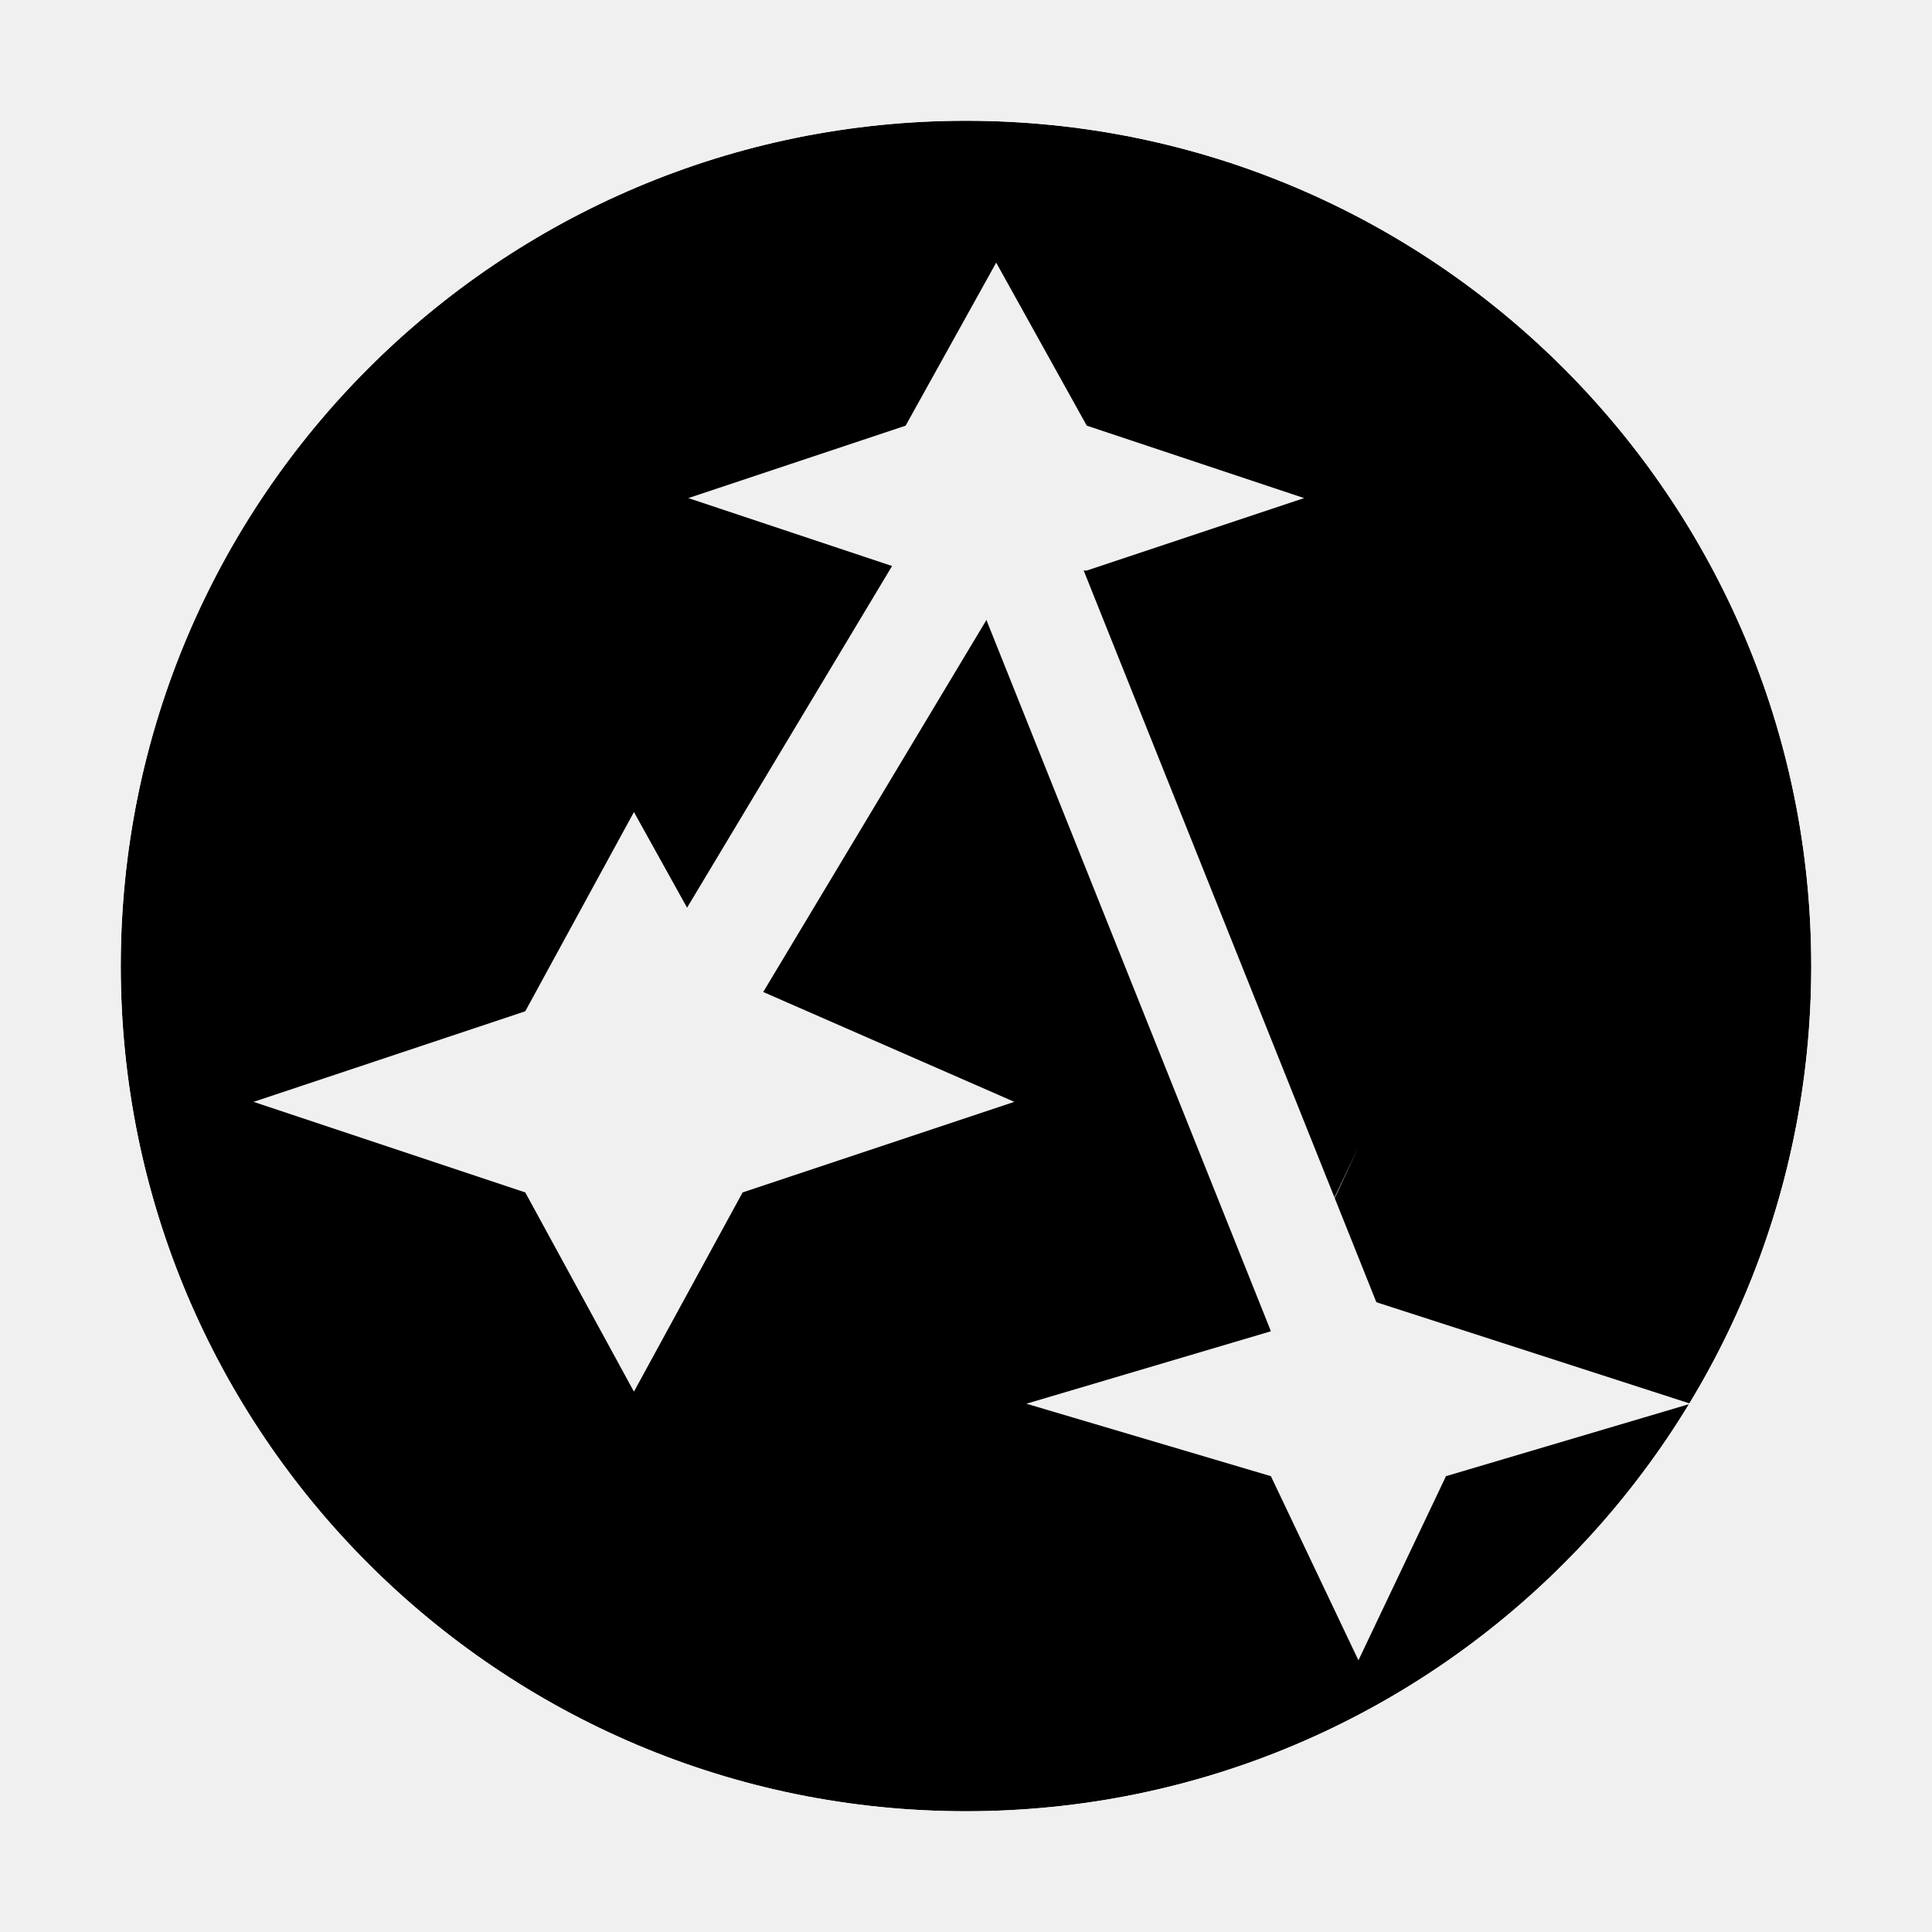
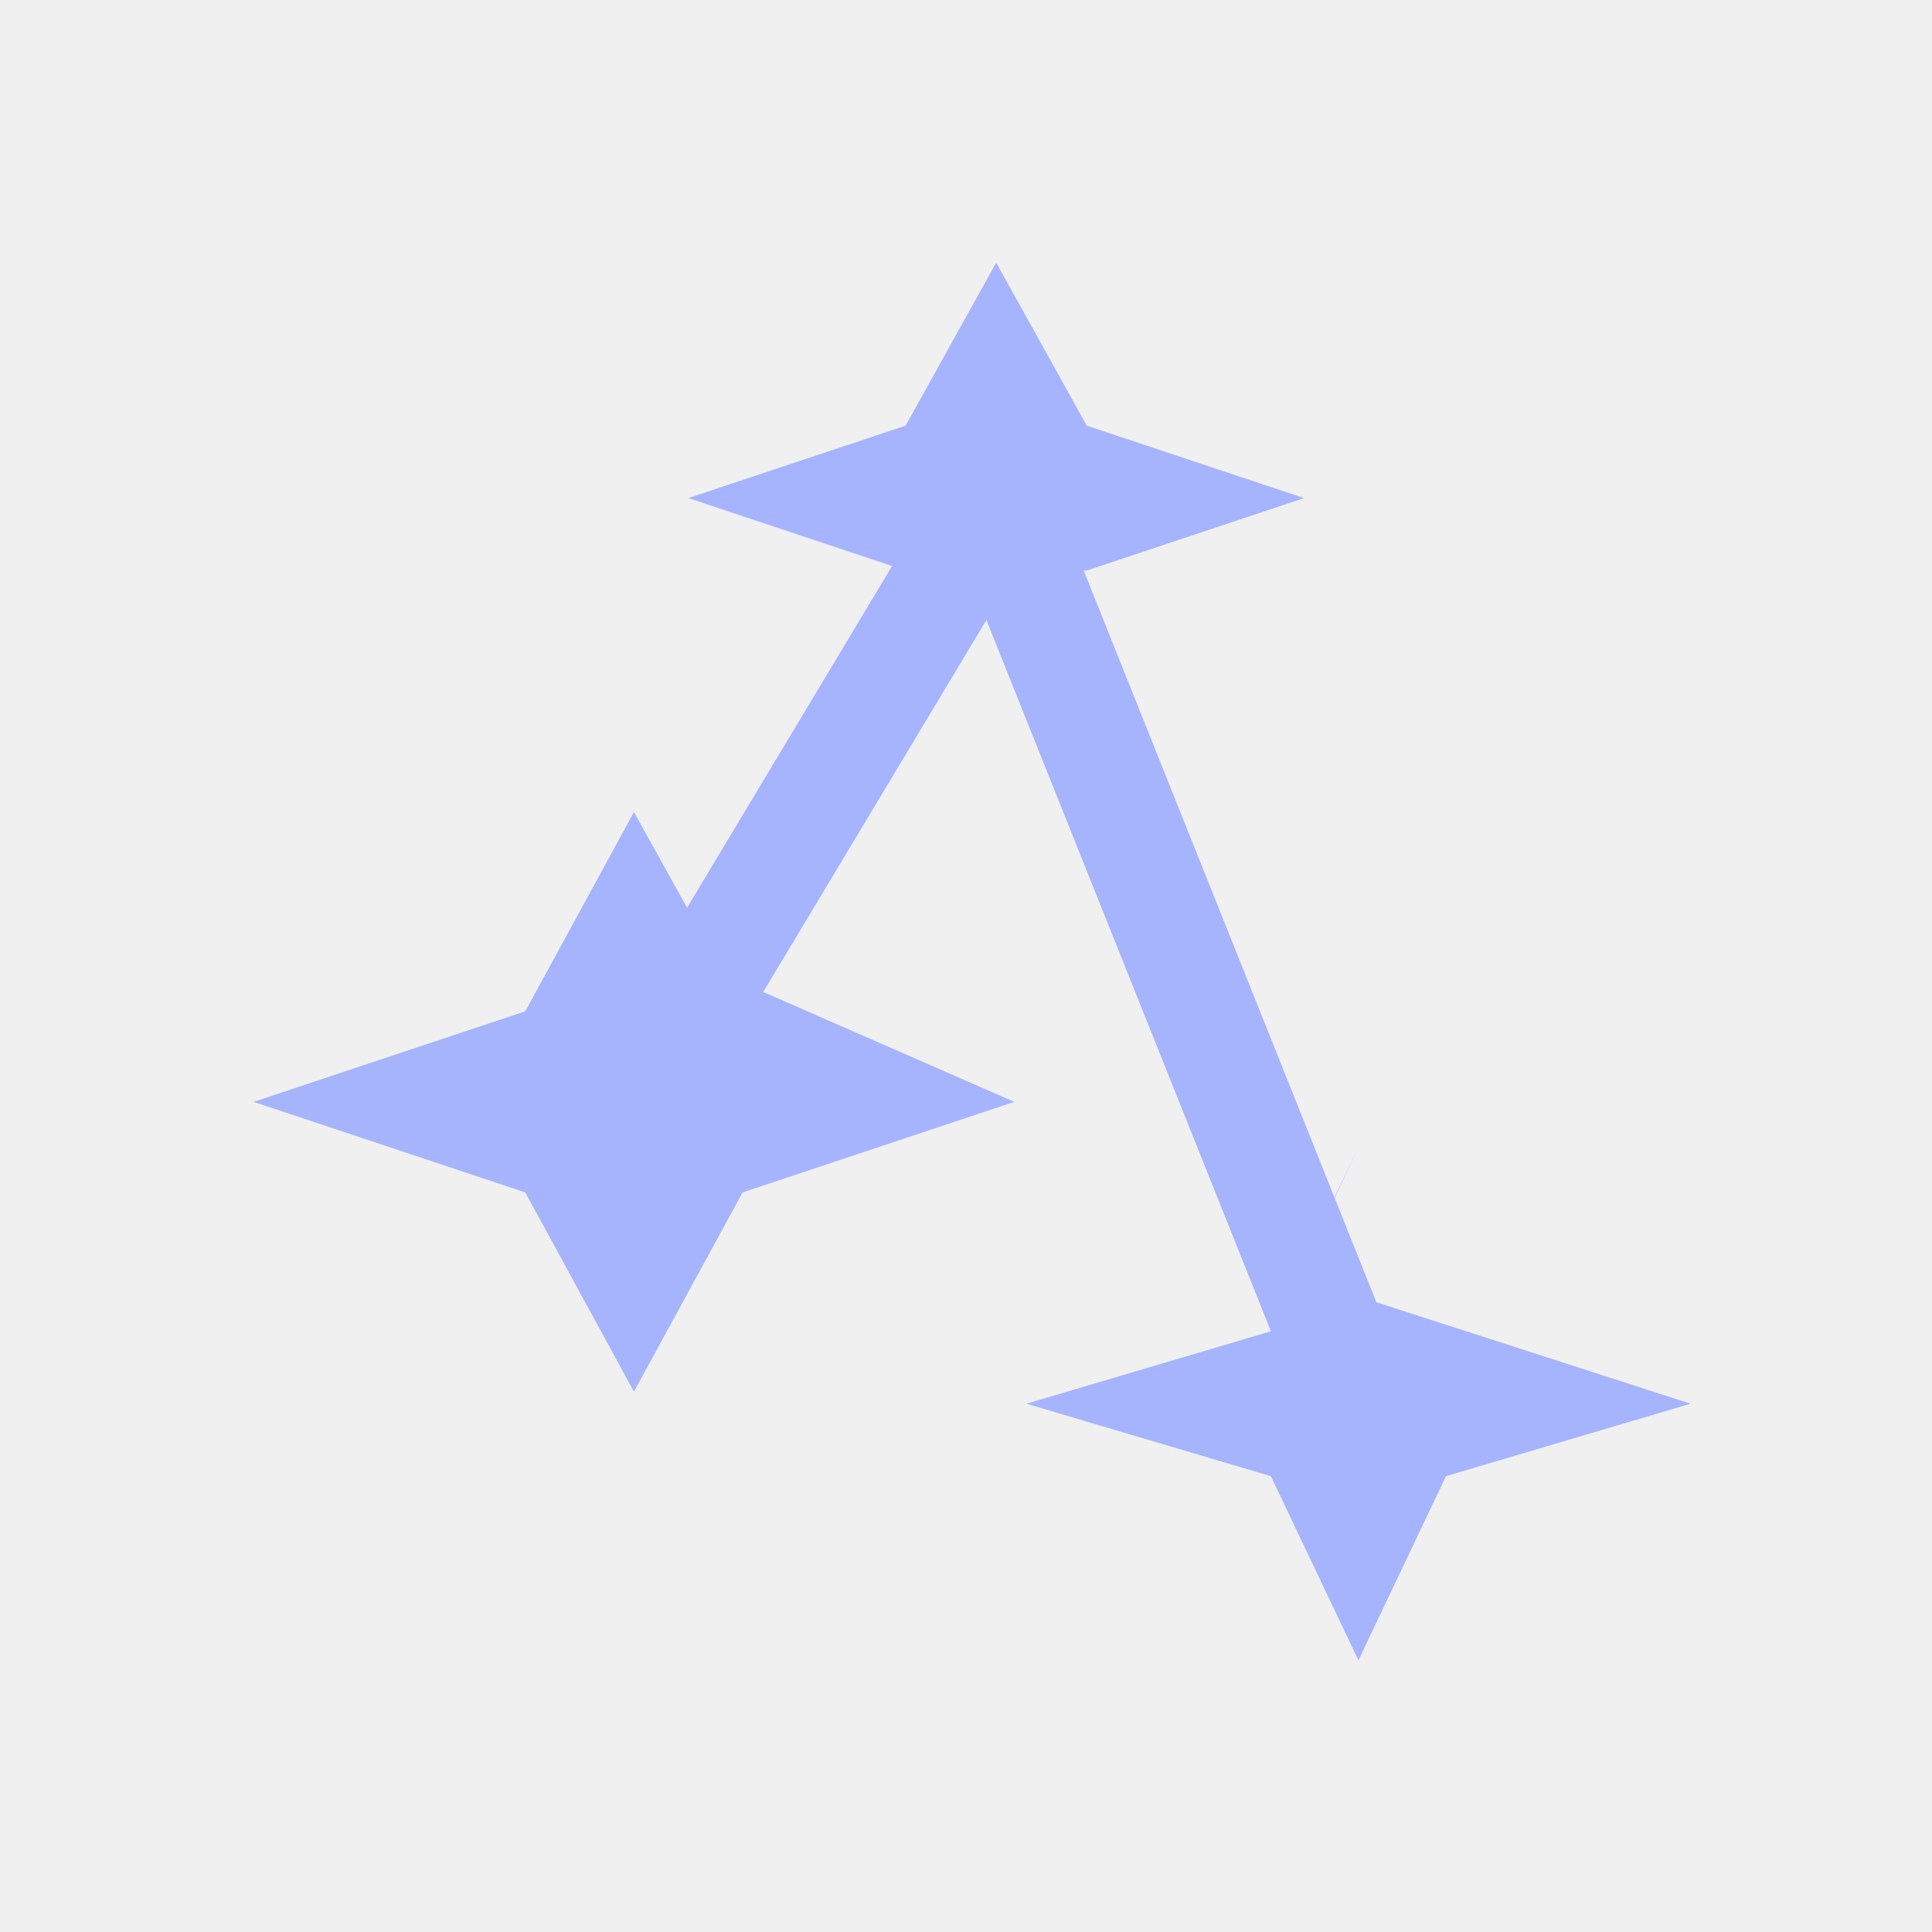
<svg xmlns="http://www.w3.org/2000/svg" viewBox="0 0 64 64" width="64" height="64">
-   <defs>
-     <mask id="cutoutMask">
-       <circle cx="32" cy="32" r="28" fill="white" />
-       <polygon points="33,8.7 36,14.1 43.2,16.5 36,18.9 30,18.9 22.8,16.5 30,14.1" fill="black" />
-       <polygon points="21,26.9 24,32.3 33.6,36.5 24.6,39.5 21,46.1 17.4,39.5 8.4,36.5 17.4,33.5" fill="black" />
-       <polygon points="45,38 43,42.3 56,46.5 47.9,48.9 45,55 42.1,48.9 34,46.5 42.1,44.1" fill="black" />
-       <line x1="33" y1="16.5" x2="21" y2="36.5" stroke="black" stroke-width="3.6" stroke-linecap="round" />
-       <line x1="33" y1="16.5" x2="45" y2="46.5" stroke="black" stroke-width="3.6" stroke-linecap="round" />
-     </mask>
-   </defs>
-   <circle cx="32" cy="32" r="28" fill="#000000" mask="url(#cutoutMask)" />
+   <polygon points="33,8.7 36,14.1 43.2,16.5 36,18.9 30,18.9 22.8,16.5 30,14.1" fill="#a5b4fc" />
+   <polygon points="21,26.9 24,32.3 33.6,36.5 24.6,39.5 21,46.1 17.4,39.5 8.4,36.5 17.4,33.5" fill="#a5b4fc" />
+   <polygon points="45,38 43,42.3 56,46.5 47.9,48.9 45,55 42.1,48.9 34,46.5 42.1,44.1" fill="#a5b4fc" />
+   <line x1="33" y1="16.5" x2="21" y2="36.5" stroke="#a5b4fc" stroke-width="3.6" stroke-linecap="round" />
+   <line x1="33" y1="16.5" x2="45" y2="46.5" stroke="#a5b4fc" stroke-width="3.6" stroke-linecap="round" />
</svg>
